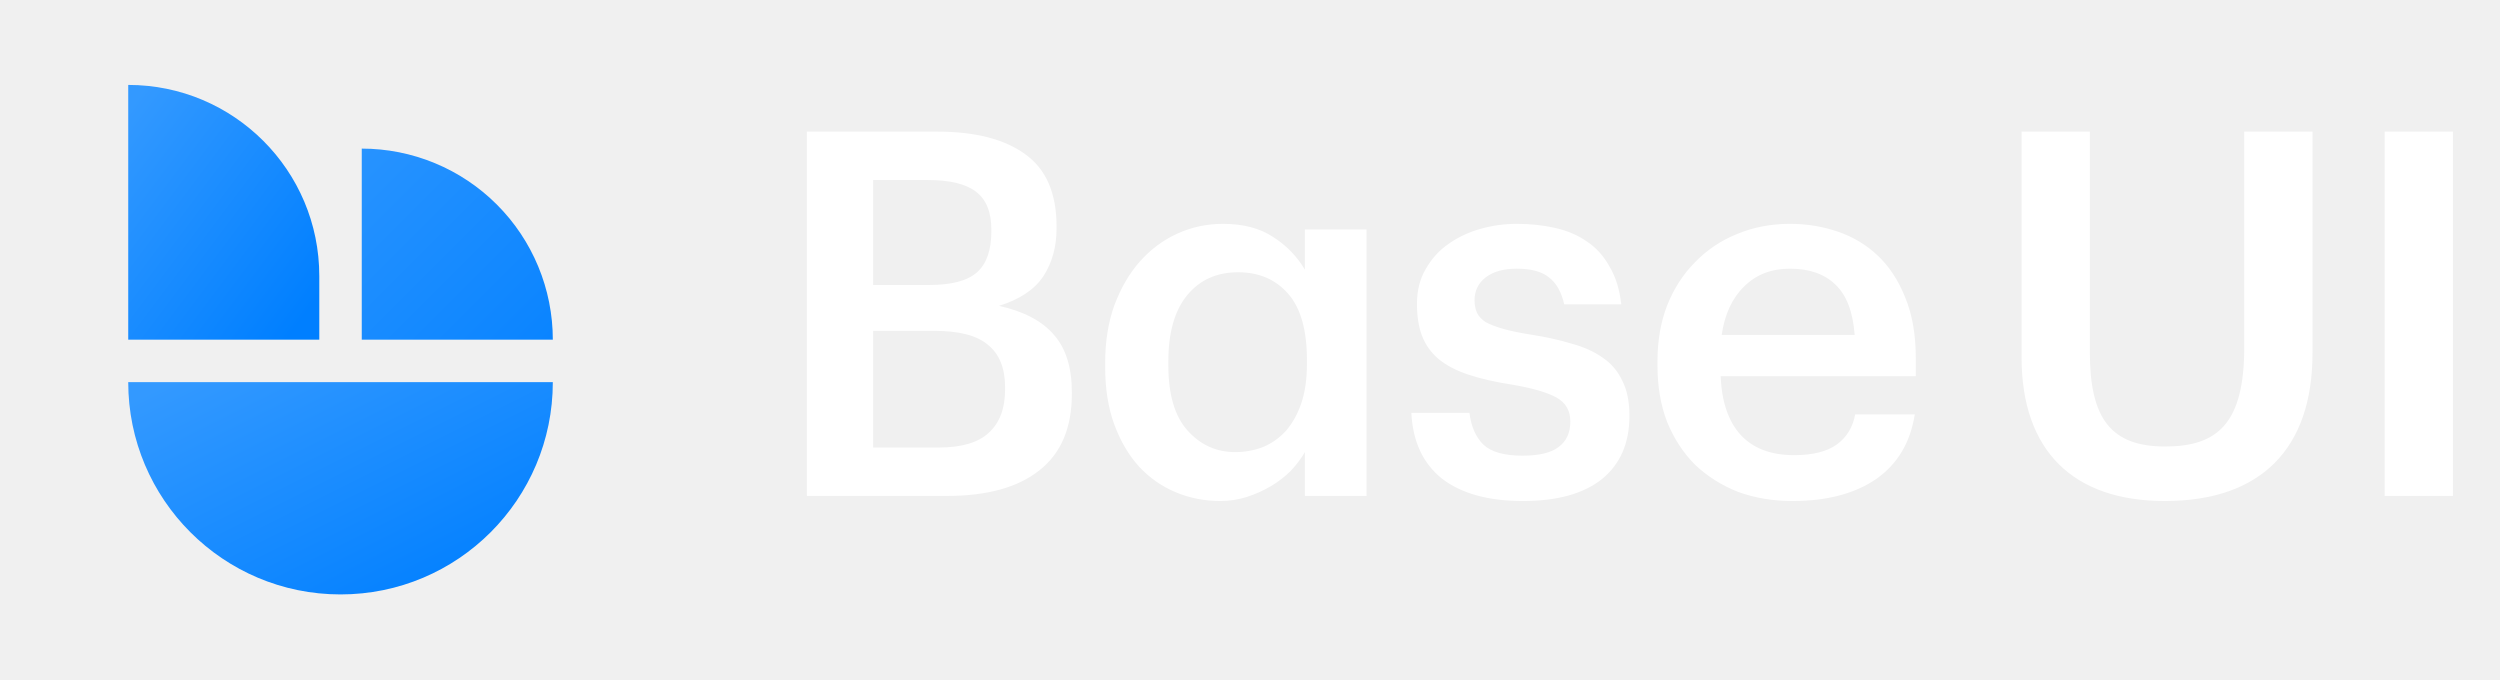
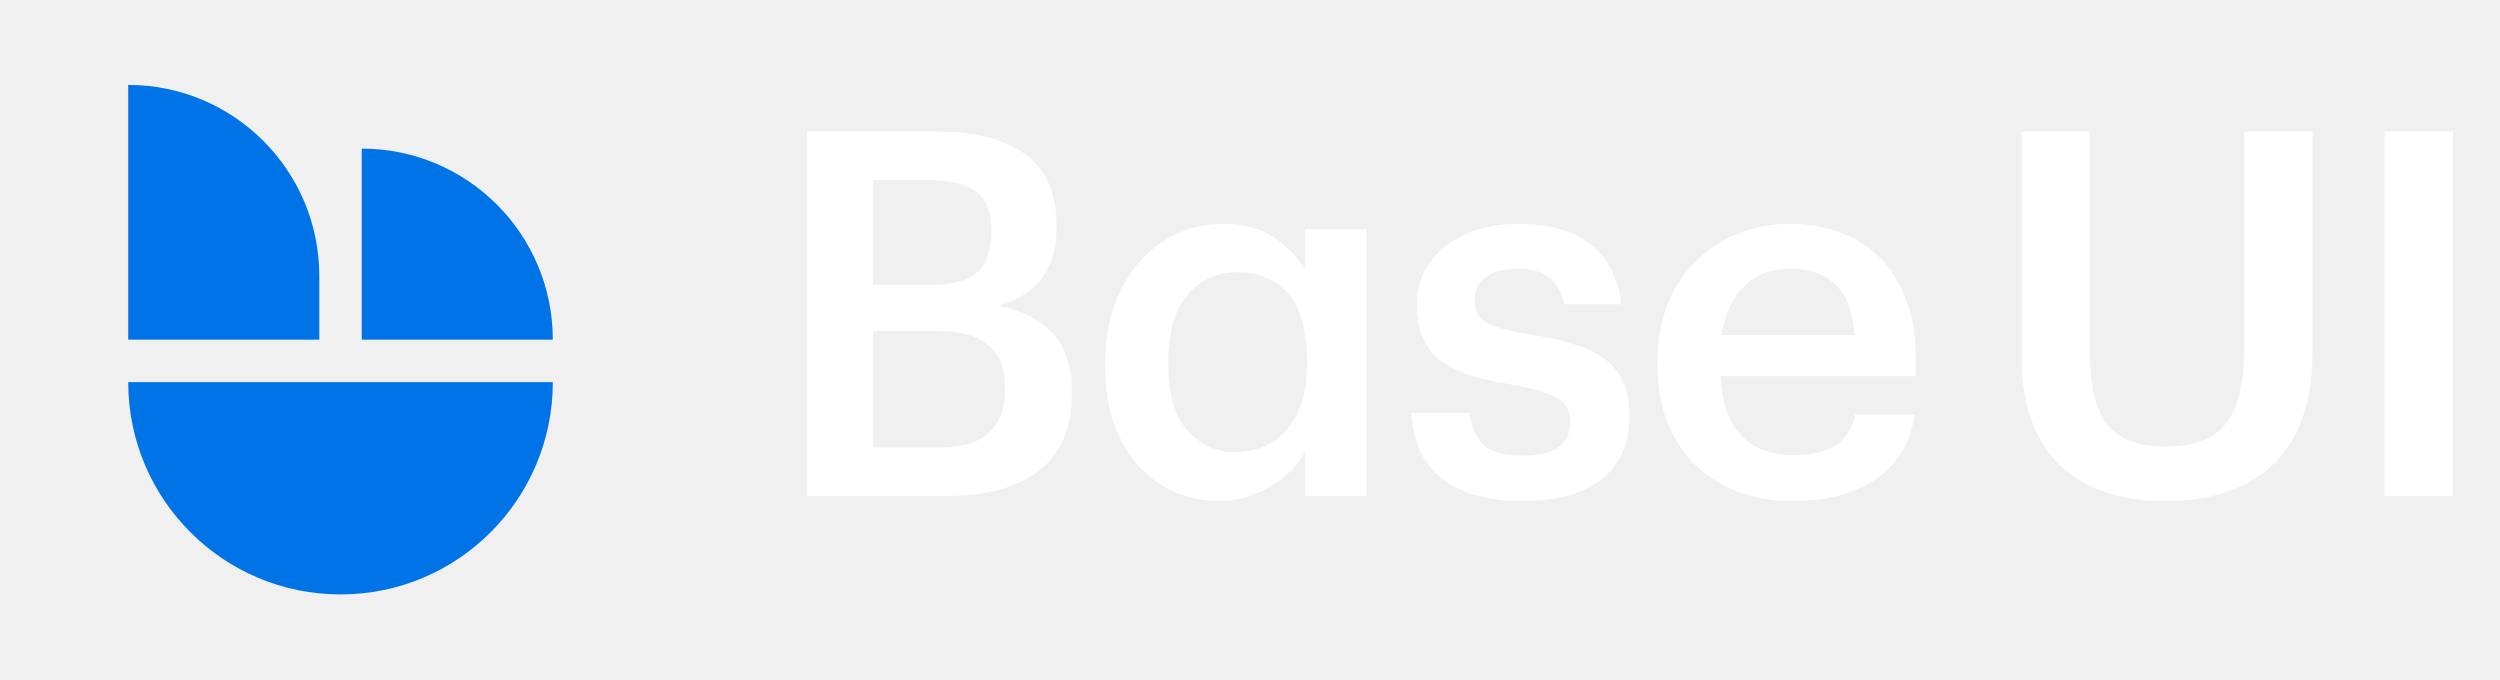
- <svg xmlns="http://www.w3.org/2000/svg" width="368" height="100" viewBox="0 0 368 100" fill="none">
-   <path d="M50.125 87.5C67.384 87.5 81.375 73.509 81.375 56.25H18.875C18.875 73.509 32.866 87.5 50.125 87.5Z" fill="url(#paint0_linear_741_19)" />
-   <path d="M18.875 12.5V12.5C34.408 12.5 47 25.092 47 40.625V50H18.875V12.5Z" fill="url(#paint1_linear_741_19)" />
-   <path d="M81.375 50C81.375 46.307 80.647 42.649 79.234 39.237C77.821 35.825 75.749 32.724 73.137 30.113C70.526 27.501 67.425 25.429 64.013 24.016C60.601 22.602 56.943 21.875 53.25 21.875L53.25 50H81.375Z" fill="url(#paint2_linear_741_19)" />
-   <path d="M118.775 19.375H137.975C143.525 19.375 147.825 20.475 150.875 22.675C153.975 24.875 155.525 28.425 155.525 33.325V33.625C155.525 36.325 154.875 38.675 153.575 40.675C152.275 42.625 150.1 44.075 147.05 45.025C150.7 45.825 153.4 47.25 155.15 49.3C156.9 51.3 157.775 54.1 157.775 57.7V58C157.775 63 156.175 66.75 152.975 69.25C149.825 71.75 145.3 73 139.4 73H118.775V19.375ZM138.2 65.875C141.55 65.875 144 65.15 145.55 63.7C147.15 62.25 147.95 60.125 147.95 57.325V57.025C147.95 54.225 147.125 52.15 145.475 50.8C143.875 49.4 141.225 48.7 137.525 48.7H128.525V65.875H138.2ZM136.775 41.95C140.075 41.95 142.425 41.325 143.825 40.075C145.225 38.825 145.925 36.825 145.925 34.075V33.775C145.925 31.225 145.175 29.375 143.675 28.225C142.175 27.075 139.825 26.5 136.625 26.5H128.525V41.95H136.775ZM179.631 73.75C177.331 73.75 175.156 73.325 173.106 72.475C171.056 71.625 169.256 70.375 167.706 68.725C166.156 67.025 164.931 64.95 164.031 62.5C163.131 60.05 162.681 57.225 162.681 54.025V53.425C162.681 50.275 163.131 47.45 164.031 44.95C164.981 42.4 166.231 40.25 167.781 38.5C169.381 36.7 171.231 35.325 173.331 34.375C175.431 33.425 177.656 32.95 180.006 32.95C183.006 32.95 185.481 33.6 187.431 34.9C189.381 36.15 190.931 37.75 192.081 39.7V33.775H201.156V73H192.081V66.55C191.531 67.5 190.831 68.425 189.981 69.325C189.131 70.175 188.156 70.925 187.056 71.575C185.956 72.225 184.781 72.75 183.531 73.15C182.281 73.55 180.981 73.75 179.631 73.75ZM181.806 66.55C183.256 66.55 184.631 66.3 185.931 65.8C187.231 65.25 188.356 64.45 189.306 63.4C190.256 62.3 191.006 60.95 191.556 59.35C192.106 57.7 192.381 55.775 192.381 53.575V52.975C192.381 48.575 191.456 45.325 189.606 43.225C187.756 41.125 185.306 40.075 182.256 40.075C179.106 40.075 176.606 41.2 174.756 43.45C172.906 45.7 171.981 48.95 171.981 53.2V53.8C171.981 58.1 172.931 61.3 174.831 63.4C176.731 65.5 179.056 66.55 181.806 66.55ZM224.178 73.75C219.078 73.75 215.103 72.65 212.253 70.45C209.453 68.2 207.953 64.975 207.753 60.775H216.303C216.553 62.775 217.228 64.325 218.328 65.425C219.478 66.525 221.403 67.075 224.103 67.075C226.553 67.075 228.328 66.65 229.428 65.8C230.578 64.95 231.153 63.7 231.153 62.05C231.153 60.45 230.478 59.275 229.128 58.525C227.778 57.775 225.653 57.15 222.753 56.65C220.153 56.25 217.953 55.75 216.153 55.15C214.353 54.55 212.878 53.775 211.728 52.825C210.628 51.875 209.828 50.75 209.328 49.45C208.828 48.15 208.578 46.575 208.578 44.725C208.578 42.775 209.003 41.075 209.853 39.625C210.703 38.125 211.803 36.9 213.153 35.95C214.553 34.95 216.128 34.2 217.878 33.7C219.628 33.2 221.428 32.95 223.278 32.95C225.278 32.95 227.153 33.15 228.903 33.55C230.703 33.95 232.278 34.625 233.628 35.575C234.978 36.475 236.078 37.7 236.928 39.25C237.828 40.75 238.403 42.6 238.653 44.8H230.253C229.853 43 229.103 41.675 228.003 40.825C226.953 39.975 225.378 39.55 223.278 39.55C221.328 39.55 219.803 39.975 218.703 40.825C217.603 41.675 217.053 42.8 217.053 44.2C217.053 44.9 217.178 45.525 217.428 46.075C217.678 46.575 218.103 47.025 218.703 47.425C219.353 47.775 220.203 48.1 221.253 48.4C222.303 48.7 223.603 48.975 225.153 49.225C227.453 49.575 229.503 50.025 231.303 50.575C233.153 51.075 234.703 51.775 235.953 52.675C237.203 53.525 238.153 54.65 238.803 56.05C239.503 57.4 239.853 59.125 239.853 61.225C239.853 65.225 238.503 68.325 235.803 70.525C233.103 72.675 229.228 73.75 224.178 73.75ZM263.856 73.75C260.956 73.75 258.281 73.3 255.831 72.4C253.431 71.45 251.331 70.125 249.531 68.425C247.781 66.675 246.406 64.575 245.406 62.125C244.456 59.675 243.981 56.9 243.981 53.8V53.2C243.981 50.15 244.456 47.4 245.406 44.95C246.406 42.45 247.781 40.325 249.531 38.575C251.281 36.775 253.331 35.4 255.681 34.45C258.081 33.45 260.681 32.95 263.481 32.95C265.931 32.95 268.256 33.325 270.456 34.075C272.706 34.825 274.681 36 276.381 37.6C278.081 39.2 279.431 41.25 280.431 43.75C281.481 46.25 282.006 49.25 282.006 52.75V55.375H253.281C253.431 59.125 254.406 62 256.206 64C258.056 66 260.681 67 264.081 67C266.831 67 268.931 66.475 270.381 65.425C271.831 64.375 272.731 62.9 273.081 61H281.856C281.206 65.15 279.306 68.325 276.156 70.525C273.006 72.675 268.906 73.75 263.856 73.75ZM273.006 49.3C272.756 45.9 271.806 43.425 270.156 41.875C268.556 40.325 266.331 39.55 263.481 39.55C260.731 39.55 258.481 40.425 256.731 42.175C254.981 43.875 253.881 46.25 253.431 49.3H273.006Z" fill="white" />
-   <path d="M318.65 73.75C305.225 73.75 297.575 66.4 297.575 52.6V19.375H307.625V51.85C307.625 61.675 310.775 65.725 318.725 65.725C326.45 65.725 330.35 62.275 330.35 51.175V19.375H340.4V52C340.4 66.025 332.825 73.75 318.65 73.75ZM351.024 73V19.375H361.074V73H351.024Z" fill="white" />
-   <defs>
-     <linearGradient id="paint0_linear_741_19" x1="81.375" y1="87.5" x2="56.375" y2="37.5" gradientUnits="userSpaceOnUse">
-       <stop offset="0.083" stop-color="#007FFF" />
-       <stop offset="0.953" stop-color="#3399FF" />
-     </linearGradient>
-     <linearGradient id="paint1_linear_741_19" x1="47" y1="50" x2="11" y2="23" gradientUnits="userSpaceOnUse">
-       <stop offset="0.083" stop-color="#007FFF" />
-       <stop offset="0.953" stop-color="#3399FF" />
-     </linearGradient>
-     <linearGradient id="paint2_linear_741_19" x1="81.375" y1="78.125" x2="25.125" y2="21.875" gradientUnits="userSpaceOnUse">
-       <stop offset="0.083" stop-color="#007FFF" />
-       <stop offset="0.953" stop-color="#3399FF" />
-     </linearGradient>
-   </defs>
+ <svg xmlns="http://www.w3.org/2000/svg" width="368" height="100" fill="none">
+   <path d="M50.125 87.5c17.259 0 31.25-13.991 31.25-31.25h-62.5c0 17.259 13.991 31.25 31.25 31.25ZM18.875 12.5C34.408 12.5 47 25.092 47 40.625V50H18.875V12.5ZM81.375 50A28.126 28.126 0 0 0 53.25 21.875V50h28.125Z" fill="#0073E6" />
+   <path d="M118.775 19.375h19.2c5.55 0 9.85 1.1 12.9 3.3 3.1 2.2 4.65 5.75 4.65 10.65v.3c0 2.7-.65 5.05-1.95 7.05-1.3 1.95-3.475 3.4-6.525 4.35 3.65.8 6.35 2.225 8.1 4.275 1.75 2 2.625 4.8 2.625 8.4v.3c0 5-1.6 8.75-4.8 11.25-3.15 2.5-7.675 3.75-13.575 3.75h-20.625V19.375Zm19.425 46.5c3.35 0 5.8-.725 7.35-2.175 1.6-1.45 2.4-3.575 2.4-6.375v-.3c0-2.8-.825-4.875-2.475-6.225-1.6-1.4-4.25-2.1-7.95-2.1h-9v17.175h9.675Zm-1.425-23.925c3.3 0 5.65-.625 7.05-1.875 1.4-1.25 2.1-3.25 2.1-6v-.3c0-2.55-.75-4.4-2.25-5.55-1.5-1.15-3.85-1.725-7.05-1.725h-8.1v15.45h8.25Zm42.856 31.8c-2.3 0-4.475-.425-6.525-1.275-2.05-.85-3.85-2.1-5.4-3.75-1.55-1.7-2.775-3.775-3.675-6.225-.9-2.45-1.35-5.275-1.35-8.475v-.6c0-3.15.45-5.975 1.35-8.475.95-2.55 2.2-4.7 3.75-6.45 1.6-1.8 3.45-3.175 5.55-4.125 2.1-.95 4.325-1.425 6.675-1.425 3 0 5.475.65 7.425 1.95 1.95 1.25 3.5 2.85 4.65 4.8v-5.925h9.075V73h-9.075v-6.45c-.55.95-1.25 1.875-2.1 2.775-.85.85-1.825 1.6-2.925 2.25a17.22 17.22 0 0 1-3.525 1.575c-1.25.4-2.55.6-3.9.6Zm2.175-7.2c1.45 0 2.825-.25 4.125-.75a9.482 9.482 0 0 0 3.375-2.4c.95-1.1 1.7-2.45 2.25-4.05.55-1.65.825-3.575.825-5.775v-.6c0-4.4-.925-7.65-2.775-9.75-1.85-2.1-4.3-3.15-7.35-3.15-3.15 0-5.65 1.125-7.5 3.375-1.85 2.25-2.775 5.5-2.775 9.75v.6c0 4.3.95 7.5 2.85 9.6 1.9 2.1 4.225 3.15 6.975 3.15Zm42.372 7.2c-5.1 0-9.075-1.1-11.925-3.3-2.8-2.25-4.3-5.475-4.5-9.675h8.55c.25 2 .925 3.55 2.025 4.65 1.15 1.1 3.075 1.65 5.775 1.65 2.45 0 4.225-.425 5.325-1.275 1.15-.85 1.725-2.1 1.725-3.75 0-1.6-.675-2.775-2.025-3.525-1.35-.75-3.475-1.375-6.375-1.875-2.6-.4-4.8-.9-6.6-1.5-1.8-.6-3.275-1.375-4.425-2.325-1.1-.95-1.9-2.075-2.4-3.375-.5-1.3-.75-2.875-.75-4.725 0-1.95.425-3.65 1.275-5.1.85-1.5 1.95-2.725 3.3-3.675 1.4-1 2.975-1.75 4.725-2.25 1.75-.5 3.55-.75 5.4-.75 2 0 3.875.2 5.625.6 1.8.4 3.375 1.075 4.725 2.025 1.35.9 2.45 2.125 3.3 3.675.9 1.5 1.475 3.35 1.725 5.55h-8.4c-.4-1.8-1.15-3.125-2.25-3.975-1.05-.85-2.625-1.275-4.725-1.275-1.95 0-3.475.425-4.575 1.275-1.1.85-1.65 1.975-1.65 3.375 0 .7.125 1.325.375 1.875.25.5.675.95 1.275 1.35.65.35 1.5.675 2.55.975 1.05.3 2.35.575 3.9.825 2.3.35 4.35.8 6.15 1.35 1.85.5 3.4 1.2 4.65 2.1a8.15 8.15 0 0 1 2.85 3.375c.7 1.35 1.05 3.075 1.05 5.175 0 4-1.35 7.1-4.05 9.3-2.7 2.15-6.575 3.225-11.625 3.225Zm39.678 0c-2.9 0-5.575-.45-8.025-1.35-2.4-.95-4.5-2.275-6.3-3.975-1.75-1.75-3.125-3.85-4.125-6.3-.95-2.45-1.425-5.225-1.425-8.325v-.6c0-3.05.475-5.8 1.425-8.25 1-2.5 2.375-4.625 4.125-6.375 1.75-1.8 3.8-3.175 6.15-4.125 2.4-1 5-1.5 7.8-1.5 2.45 0 4.775.375 6.975 1.125a15.85 15.85 0 0 1 5.925 3.525c1.7 1.6 3.05 3.65 4.05 6.15 1.05 2.5 1.575 5.5 1.575 9v2.625h-28.725c.15 3.75 1.125 6.625 2.925 8.625 1.85 2 4.475 3 7.875 3 2.75 0 4.85-.525 6.3-1.575 1.45-1.05 2.35-2.525 2.7-4.425h8.775c-.65 4.15-2.55 7.325-5.7 9.525-3.15 2.15-7.25 3.225-12.3 3.225Zm9.15-24.45c-.25-3.4-1.2-5.875-2.85-7.425-1.6-1.55-3.825-2.325-6.675-2.325-2.75 0-5 .875-6.75 2.625-1.75 1.7-2.85 4.075-3.3 7.125h19.575ZM318.65 73.75c-13.425 0-21.075-7.35-21.075-21.15V19.375h10.05V51.85c0 9.825 3.15 13.875 11.1 13.875 7.725 0 11.625-3.45 11.625-14.55v-31.8h10.05V52c0 14.025-7.575 21.75-21.75 21.75Zm32.374-.75V19.375h10.05V73h-10.05Z" fill="#fff" />
</svg>
